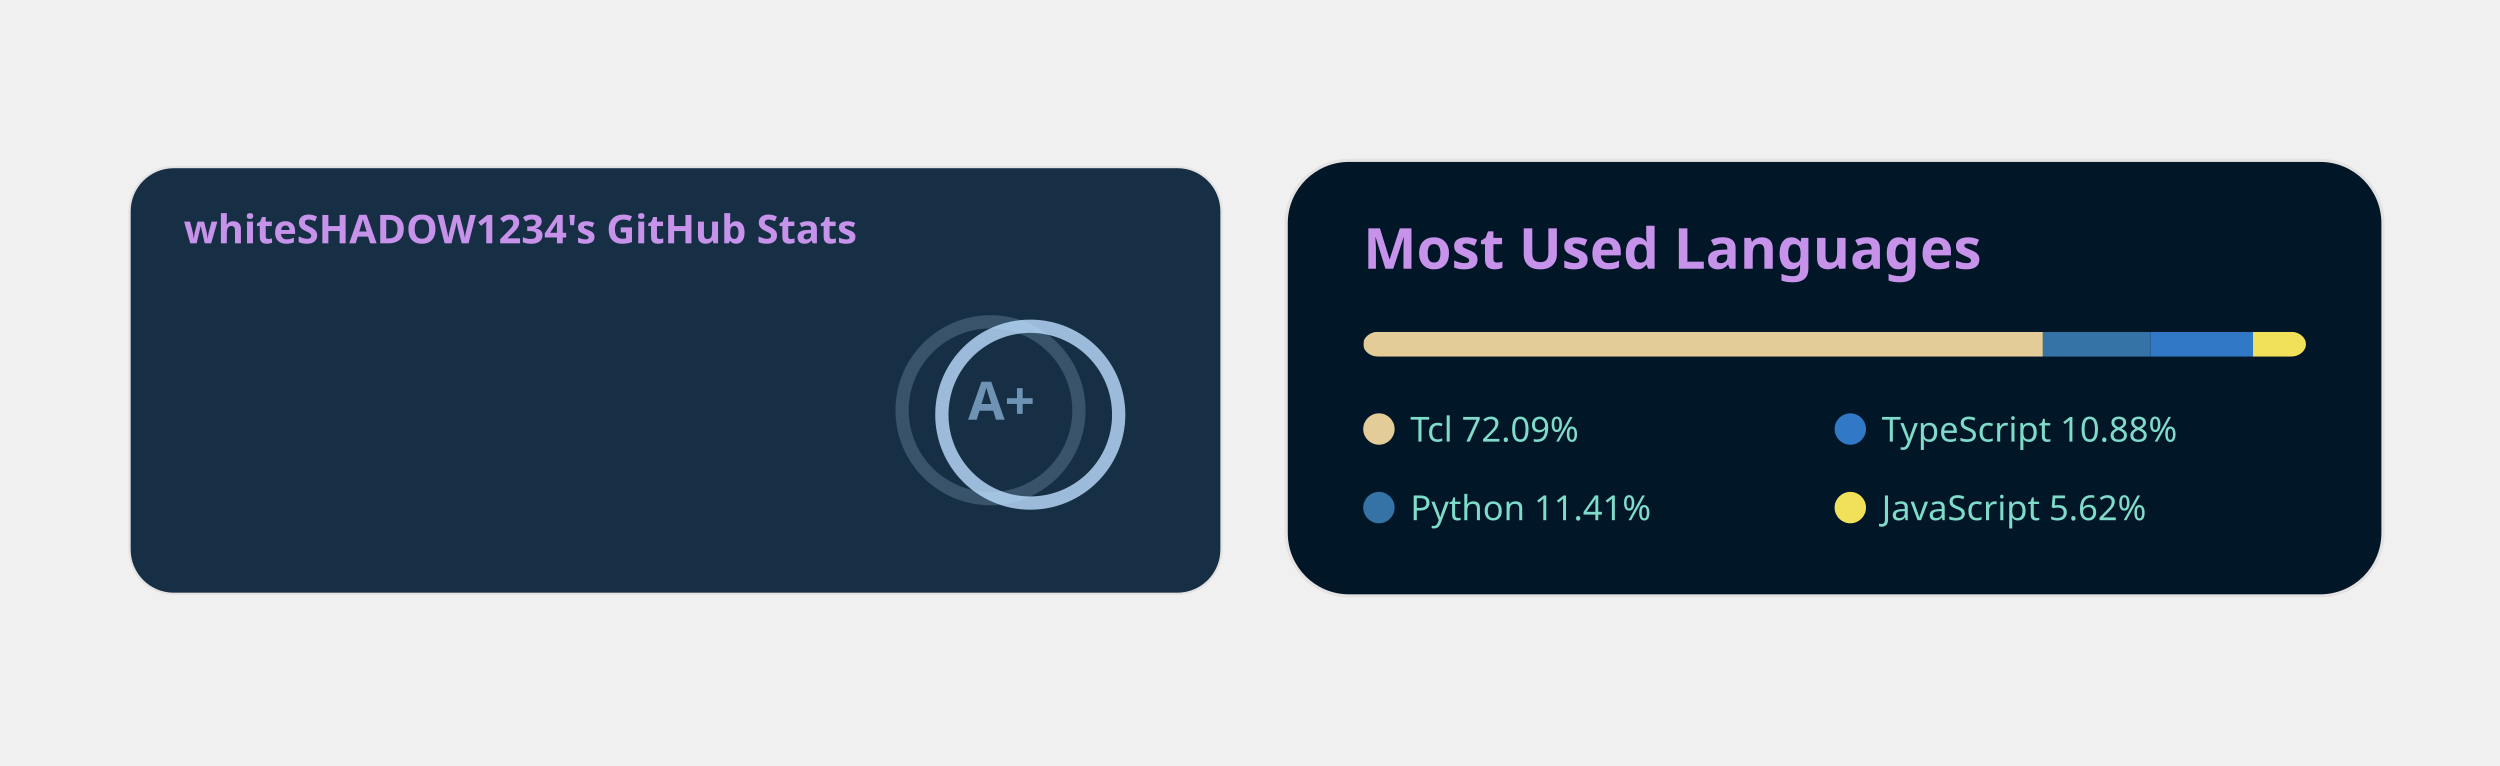
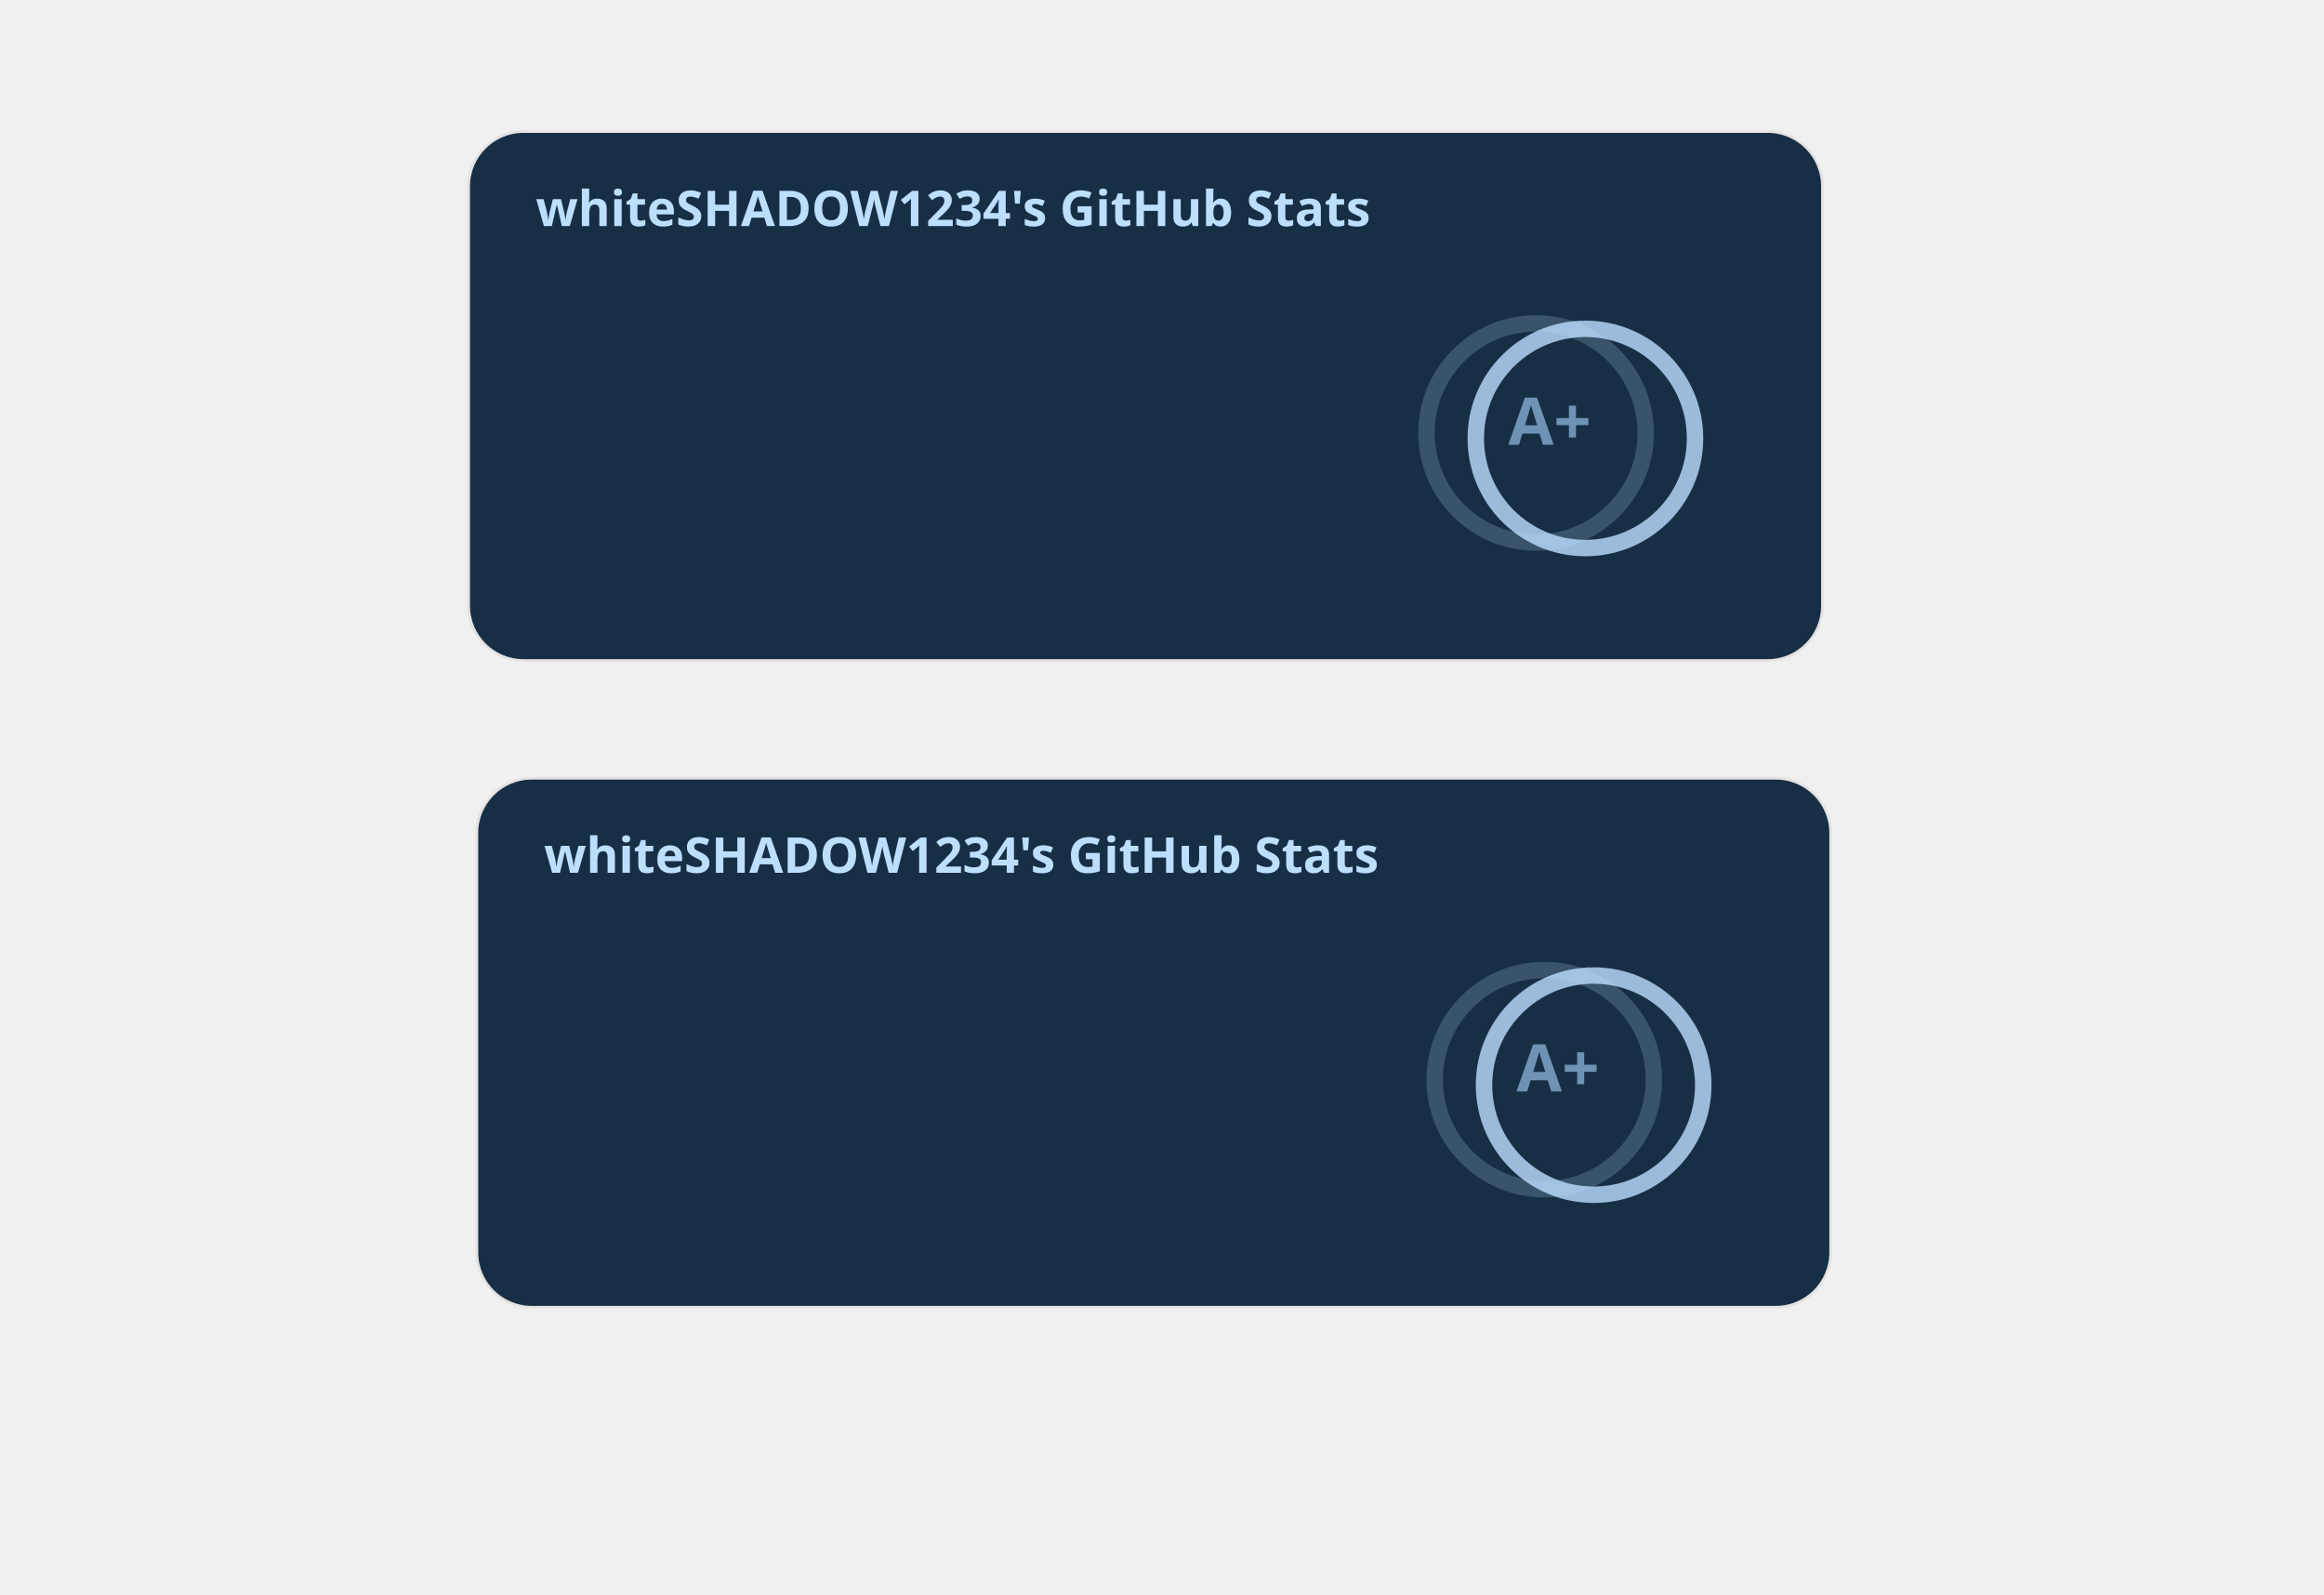
- <svg xmlns="http://www.w3.org/2000/svg" width="866" height="265" viewBox="0 0 866 265">
-   <rect width="866" height="265" fill="rgba(0, 0, 0, 0)" />
-   <g transform="translate(44.5,57.5) scale(0.7656566,0.7656566)">
-     <svg width="495" height="195" viewBox="0 0 495 195" fill="none" role="img" aria-labelledby="descId">
-       <style>
-               .header {
-                 font: 600 18px 'Segoe UI', Ubuntu, Sans-Serif;
-                 fill: #bddfff;
-                 animation: fadeInAnimation 0.8s ease-in-out forwards;
-               }
-               @supports(-moz-appearance: auto) {
-                 /* Selector detects Firefox */
-                 .header { font-size: 15.5px; }
-               }
-               
-         .stat {
-           font: 600 14px 'Segoe UI', Ubuntu, "Helvetica Neue", Sans-Serif; fill: #6e93b5;
-         }
-         @supports(-moz-appearance: auto) {
-           /* Selector detects Firefox */
-           .stat { font-size:12px; }
-         }
-         .stagger {
-           opacity: 0;
-           animation: fadeInAnimation 0.3s ease-in-out forwards;
-         }
-         .rank-text {
-           font: 800 24px 'Segoe UI', Ubuntu, Sans-Serif; fill: #6e93b5;
-           animation: scaleInAnimation 0.3s ease-in-out forwards;
-         }
-         
-         .not_bold { font-weight: 400 }
-         .bold { font-weight: 700 }
-         .icon {
-           fill: #38a0ff;
-           display: block;
-         }
+ <svg xmlns="http://www.w3.org/2000/svg" width="848" height="582" viewBox="0 0 848 582">
+   <rect width="848" height="582" fill="rgba(255, 255, 255, 0)" />
+   <svg x="170.5" y="47.5" width="495" height="195" viewBox="0 0 495 195">
+     <style>
+           .header {
+             font: 600 18px 'Segoe UI', Ubuntu, Sans-Serif;
+             fill: #bddfff;
+             animation: fadeInAnimation 0.8s ease-in-out forwards;
+           }
+           @supports(-moz-appearance: auto) {
+             /* Selector detects Firefox */
+             .header { font-size: 15.5px; }
+           }
+           
+     .stat {
+       font: 600 14px 'Segoe UI', Ubuntu, "Helvetica Neue", Sans-Serif; fill: #6e93b5;
+     }
+     @supports(-moz-appearance: auto) {
+       /* Selector detects Firefox */
+       .stat { font-size:12px; }
+     }
+     .stagger {
+       opacity: 0;
+       animation: fadeInAnimation 0.3s ease-in-out forwards;
+     }
+     .rank-text {
+       font: 800 24px 'Segoe UI', Ubuntu, Sans-Serif; fill: #6e93b5;
+       animation: scaleInAnimation 0.3s ease-in-out forwards;
+     }
    
-         .rank-circle-rim {
-           stroke: #bddfff;
-           fill: none;
-           stroke-width: 6;
-           opacity: 0.2;
-         }
-         .rank-circle {
-           stroke: #bddfff;
-           stroke-dasharray: 250;
-           fill: none;
-           stroke-width: 6;
-           stroke-linecap: round;
-           opacity: 0.8;
-           transform-origin: -10px 8px;
-           transform: rotate(-90deg);
-           animation: rankAnimation 1s forwards ease-in-out;
-         }
-         
-         @keyframes rankAnimation {
-           from {
-             stroke-dashoffset: 251.327;
+     .not_bold { font-weight: 400 }
+     .bold { font-weight: 700 }
+     .icon {
+       fill: #38a0ff;
+       display: block;
+     }
+ 
+     .rank-circle-rim {
+       stroke: #bddfff;
+       fill: none;
+       stroke-width: 6;
+       opacity: 0.2;
+     }
+     .rank-circle {
+       stroke: #bddfff;
+       stroke-dasharray: 250;
+       fill: none;
+       stroke-width: 6;
+       stroke-linecap: round;
+       opacity: 0.8;
+       transform-origin: -10px 8px;
+       transform: rotate(-90deg);
+       animation: rankAnimation 1s forwards ease-in-out;
+     }
+     
+     @keyframes rankAnimation {
+       from {
+         stroke-dashoffset: 251.327;
+       }
+       to {
+         stroke-dashoffset: 121.169;
+       }
+     }
+   
+   
+ 
+           
+     /* Animations */
+     @keyframes scaleInAnimation {
+       from {
+         transform: translate(-5px, 5px) scale(0);
+       }
+       to {
+         transform: translate(-5px, 5px) scale(1);
+       }
+     }
+     @keyframes fadeInAnimation {
+       from {
+         opacity: 0;
+       }
+       to {
+         opacity: 1;
+       }
+     }
+   
+           
+         </style>
+     <rect data-testid="card-bg" x="0.5" y="0.5" rx="20" height="99%" stroke="#e4e2e2" width="494" fill="#172f45" stroke-opacity="1" />
+     <g data-testid="card-title" transform="translate(25, 35)">
+       <g transform="translate(0, 0)">
+         <text x="0" y="0" class="header" data-testid="header">whiteSHADOW1234's GitHub Stats</text>
+       </g>
+     </g>
+     <g data-testid="main-card-body" transform="translate(0, 55)">
+       <g data-testid="rank-circle" transform="translate(400, 47.5)">
+         <circle class="rank-circle-rim" cx="-10" cy="8" r="40" />
+         <circle class="rank-circle" cx="-10" cy="8" r="40" />
+         <g class="rank-text">
+           <text x="-5" y="3" alignment-baseline="central" dominant-baseline="central" text-anchor="middle">
+             A+
+           </text>
+         </g>
+       </g>
+       <svg x="0" y="0">
+         <g transform="translate(0, 0)">
+           <g class="stagger" style="animation-delay: 450ms" transform="translate(25, 0)">
+             <svg data-testid="icon" class="icon" viewBox="0 0 16 16" version="1.1" width="16" height="16">
+               <path fill-rule="evenodd" d="M8 .25a.75.75 0 01.673.418l1.882 3.815 4.21.612a.75.75 0 01.416 1.279l-3.046 2.97.719 4.192a.75.75 0 01-1.088.791L8 12.347l-3.766 1.98a.75.75 0 01-1.088-.79l.72-4.194L.818 6.374a.75.75 0 01.416-1.28l4.21-.611L7.327.668A.75.75 0 018 .25zm0 2.445L6.615 5.5a.75.75 0 01-.564.41l-3.097.45 2.24 2.184a.75.75 0 01.216.664l-.528 3.084 2.769-1.456a.75.75 0 01.698 0l2.77 1.456-.53-3.084a.75.75 0 01.216-.664l2.24-2.183-3.096-.45a.75.75 0 01-.564-.41L8 2.694v.001z" />
+             </svg>
+             <text class="stat  bold" x="25" y="12.5">Total Stars Earned:</text>
+             <text class="stat  bold" x="219.01" y="12.5" data-testid="stars">374</text>
+           </g>
+         </g>
+         <g transform="translate(0, 25)">
+           <g class="stagger" style="animation-delay: 600ms" transform="translate(25, 0)">
+             <svg data-testid="icon" class="icon" viewBox="0 0 16 16" version="1.1" width="16" height="16">
+               <path fill-rule="evenodd" d="M1.643 3.143L.427 1.927A.25.25 0 000 2.104V5.75c0 .138.112.25.25.25h3.646a.25.25 0 00.177-.427L2.715 4.215a6.5 6.5 0 11-1.18 4.458.75.75 0 10-1.493.154 8.001 8.001 0 101.6-5.684zM7.75 4a.75.75 0 01.75.75v2.992l2.028.812a.75.75 0 01-.557 1.392l-2.5-1A.75.75 0 017 8.25v-3.5A.75.75 0 017.75 4z" />
+             </svg>
+             <text class="stat  bold" x="25" y="12.5">Total Commits (2025):</text>
+             <text class="stat  bold" x="219.01" y="12.5" data-testid="commits">728</text>
+           </g>
+         </g>
+         <g transform="translate(0, 50)">
+           <g class="stagger" style="animation-delay: 750ms" transform="translate(25, 0)">
+             <svg data-testid="icon" class="icon" viewBox="0 0 16 16" version="1.1" width="16" height="16">
+               <path fill-rule="evenodd" d="M7.177 3.073L9.573.677A.25.25 0 0110 .854v4.792a.25.25 0 01-.427.177L7.177 3.427a.25.25 0 010-.354zM3.75 2.5a.75.75 0 100 1.5.75.75 0 000-1.5zm-2.25.75a2.25 2.25 0 113 2.122v5.256a2.251 2.251 0 11-1.5 0V5.372A2.25 2.25 0 011.5 3.25zM11 2.5h-1V4h1a1 1 0 011 1v5.628a2.251 2.251 0 101.5 0V5A2.5 2.5 0 0011 2.5zm1 10.25a.75.75 0 111.5 0 .75.75 0 01-1.5 0zM3.75 12a.75.75 0 100 1.5.75.75 0 000-1.5z" />
+             </svg>
+             <text class="stat  bold" x="25" y="12.5">Total PRs:</text>
+             <text class="stat  bold" x="219.01" y="12.5" data-testid="prs">18</text>
+           </g>
+         </g>
+         <g transform="translate(0, 75)">
+           <g class="stagger" style="animation-delay: 900ms" transform="translate(25, 0)">
+             <svg data-testid="icon" class="icon" viewBox="0 0 16 16" version="1.1" width="16" height="16">
+               <path fill-rule="evenodd" d="M8 1.5a6.5 6.5 0 100 13 6.5 6.5 0 000-13zM0 8a8 8 0 1116 0A8 8 0 010 8zm9 3a1 1 0 11-2 0 1 1 0 012 0zm-.25-6.25a.75.75 0 00-1.5 0v3.5a.75.75 0 001.5 0v-3.5z" />
+             </svg>
+             <text class="stat  bold" x="25" y="12.5">Total Issues:</text>
+             <text class="stat  bold" x="219.01" y="12.5" data-testid="issues">6</text>
+           </g>
+         </g>
+         <g transform="translate(0, 100)">
+           <g class="stagger" style="animation-delay: 1050ms" transform="translate(25, 0)">
+             <svg data-testid="icon" class="icon" viewBox="0 0 16 16" version="1.1" width="16" height="16">
+               <path fill-rule="evenodd" d="M2 2.5A2.5 2.5 0 014.5 0h8.75a.75.75 0 01.75.75v12.5a.75.75 0 01-.75.75h-2.5a.75.75 0 110-1.5h1.75v-2h-8a1 1 0 00-.714 1.7.75.75 0 01-1.072 1.05A2.495 2.495 0 012 11.5v-9zm10.5-1V9h-8c-.356 0-.694.074-1 .208V2.5a1 1 0 011-1h8zM5 12.25v3.25a.25.25 0 00.4.2l1.45-1.087a.25.25 0 01.3 0L8.6 15.7a.25.25 0 00.4-.2v-3.25a.25.25 0 00-.25-.25h-3.5a.25.25 0 00-.25.25z" />
+             </svg>
+             <text class="stat  bold" x="25" y="12.5">Contributed to (last year):</text>
+             <text class="stat  bold" x="219.01" y="12.5" data-testid="contribs">4</text>
+           </g>
+         </g>
+       </svg>
+     </g>
+   </svg>
+   <svg x="173.5" y="283.5" width="495" height="195" viewBox="0 0 495 195">
+     <style>
+           .header {
+             font: 600 18px 'Segoe UI', Ubuntu, Sans-Serif;
+             fill: #bddfff;
+             animation: fadeInAnimation 0.8s ease-in-out forwards;
          }
-           to {
-             stroke-dashoffset: 121.293;
+           @supports(-moz-appearance: auto) {
+             /* Selector detects Firefox */
+             .header { font-size: 15.5px; }
          }
-         }
-       
-       
+           
+     .stat {
+       font: 600 14px 'Segoe UI', Ubuntu, "Helvetica Neue", Sans-Serif; fill: #6e93b5;
+     }
+     @supports(-moz-appearance: auto) {
+       /* Selector detects Firefox */
+       .stat { font-size:12px; }
+     }
+     .stagger {
+       opacity: 0;
+       animation: fadeInAnimation 0.3s ease-in-out forwards;
+     }
+     .rank-text {
+       font: 800 24px 'Segoe UI', Ubuntu, Sans-Serif; fill: #6e93b5;
+       animation: scaleInAnimation 0.3s ease-in-out forwards;
+     }
    
-               
-         /* Animations */
-         @keyframes scaleInAnimation {
-           from {
-             transform: translate(-5px, 5px) scale(0);
-           }
-           to {
-             transform: translate(-5px, 5px) scale(1);
-           }
-         }
-         @keyframes fadeInAnimation {
-           from {
-             opacity: 0;
-           }
-           to {
-             opacity: 1;
-           }
-         }
-       
-               
-             </style>
-       <rect data-testid="card-bg" x="0.5" y="0.5" rx="20" height="99%" stroke="#e4e2e2" width="494" fill="#172f45" stroke-opacity="1" />
-       <g data-testid="card-title" transform="translate(25, 35)">
+     .not_bold { font-weight: 400 }
+     .bold { font-weight: 700 }
+     .icon {
+       fill: #38a0ff;
+       display: block;
+     }
+ 
+     .rank-circle-rim {
+       stroke: #bddfff;
+       fill: none;
+       stroke-width: 6;
+       opacity: 0.2;
+     }
+     .rank-circle {
+       stroke: #bddfff;
+       stroke-dasharray: 250;
+       fill: none;
+       stroke-width: 6;
+       stroke-linecap: round;
+       opacity: 0.8;
+       transform-origin: -10px 8px;
+       transform: rotate(-90deg);
+       animation: rankAnimation 1s forwards ease-in-out;
+     }
+     
+     @keyframes rankAnimation {
+       from {
+         stroke-dashoffset: 251.327;
+       }
+       to {
+         stroke-dashoffset: 121.169;
+       }
+     }
+   
+   
+ 
+           
+     /* Animations */
+     @keyframes scaleInAnimation {
+       from {
+         transform: translate(-5px, 5px) scale(0);
+       }
+       to {
+         transform: translate(-5px, 5px) scale(1);
+       }
+     }
+     @keyframes fadeInAnimation {
+       from {
+         opacity: 0;
+       }
+       to {
+         opacity: 1;
+       }
+     }
+   
+           
+         </style>
+     <rect data-testid="card-bg" x="0.5" y="0.5" rx="20" height="99%" stroke="#e4e2e2" width="494" fill="#172f45" stroke-opacity="1" />
+     <g data-testid="card-title" transform="translate(25, 35)">
+       <g transform="translate(0, 0)">
+         <text x="0" y="0" class="header" data-testid="header">whiteSHADOW1234's GitHub Stats</text>
+       </g>
+     </g>
+     <g data-testid="main-card-body" transform="translate(0, 55)">
+       <g data-testid="rank-circle" transform="translate(400, 47.5)">
+         <circle class="rank-circle-rim" cx="-10" cy="8" r="40" />
+         <circle class="rank-circle" cx="-10" cy="8" r="40" />
+         <g class="rank-text">
+           <text x="-5" y="3" alignment-baseline="central" dominant-baseline="central" text-anchor="middle">
+             A+
+           </text>
+         </g>
+       </g>
+       <svg x="0" y="0">
        <g transform="translate(0, 0)">
-           <text x="0" y="0" class="header" data-testid="header">whiteSHADOW1234's GitHub Stats</text>
-         </g>
-       </g>
-       <g data-testid="main-card-body" transform="translate(0, 55)">
-         <g data-testid="rank-circle" transform="translate(400, 47.5)">
-           <circle class="rank-circle-rim" cx="-10" cy="8" r="40" />
-           <circle class="rank-circle" cx="-10" cy="8" r="40" />
-           <g class="rank-text">
-             <text x="-5" y="3" alignment-baseline="central" dominant-baseline="central" text-anchor="middle">
-                 A+
-               </text>
-           </g>
-         </g>
-         <svg x="0" y="0">
-           <g transform="translate(0, 0)">
-             <g class="stagger" style="animation-delay: 450ms" transform="translate(25, 0)">
-               <svg data-testid="icon" class="icon" viewBox="0 0 16 16" version="1.1" width="16" height="16">
-                 <path fill-rule="evenodd" d="M8 .25a.75.75 0 01.673.418l1.882 3.815 4.21.612a.75.75 0 01.416 1.279l-3.046 2.97.719 4.192a.75.75 0 01-1.088.791L8 12.347l-3.766 1.98a.75.75 0 01-1.088-.79l.72-4.194L.818 6.374a.75.75 0 01.416-1.28l4.21-.611L7.327.668A.75.75 0 018 .25zm0 2.445L6.615 5.5a.75.75 0 01-.564.41l-3.097.45 2.24 2.184a.75.75 0 01.216.664l-.528 3.084 2.769-1.456a.75.75 0 01.698 0l2.77 1.456-.53-3.084a.75.75 0 01.216-.664l2.24-2.183-3.096-.45a.75.75 0 01-.564-.41L8 2.694v.001z" />
-               </svg>
-               <text class="stat  bold" x="25" y="12.5">Total Stars Earned:</text>
-               <text class="stat  bold" x="219.01" y="12.5" data-testid="stars">370</text>
-             </g>
-           </g>
-           <g transform="translate(0, 25)">
-             <g class="stagger" style="animation-delay: 600ms" transform="translate(25, 0)">
-               <svg data-testid="icon" class="icon" viewBox="0 0 16 16" version="1.1" width="16" height="16">
-                 <path fill-rule="evenodd" d="M1.643 3.143L.427 1.927A.25.25 0 000 2.104V5.75c0 .138.112.25.25.25h3.646a.25.25 0 00.177-.427L2.715 4.215a6.5 6.5 0 11-1.18 4.458.75.75 0 10-1.493.154 8.001 8.001 0 101.6-5.684zM7.75 4a.75.75 0 01.75.75v2.992l2.028.812a.75.75 0 01-.557 1.392l-2.5-1A.75.75 0 017 8.25v-3.5A.75.75 0 017.75 4z" />
-               </svg>
-               <text class="stat  bold" x="25" y="12.5">Total Commits (2025):</text>
-               <text class="stat  bold" x="219.01" y="12.5" data-testid="commits">713</text>
-             </g>
-           </g>
-           <g transform="translate(0, 50)">
-             <g class="stagger" style="animation-delay: 750ms" transform="translate(25, 0)">
-               <svg data-testid="icon" class="icon" viewBox="0 0 16 16" version="1.1" width="16" height="16">
-                 <path fill-rule="evenodd" d="M7.177 3.073L9.573.677A.25.25 0 0110 .854v4.792a.25.25 0 01-.427.177L7.177 3.427a.25.25 0 010-.354zM3.75 2.5a.75.75 0 100 1.5.75.75 0 000-1.5zm-2.25.75a2.25 2.25 0 113 2.122v5.256a2.251 2.251 0 11-1.5 0V5.372A2.25 2.25 0 011.5 3.25zM11 2.5h-1V4h1a1 1 0 011 1v5.628a2.251 2.251 0 101.5 0V5A2.5 2.5 0 0011 2.5zm1 10.25a.75.75 0 111.5 0 .75.75 0 01-1.5 0zM3.75 12a.75.75 0 100 1.5.75.75 0 000-1.5z" />
-               </svg>
-               <text class="stat  bold" x="25" y="12.5">Total PRs:</text>
-               <text class="stat  bold" x="219.01" y="12.5" data-testid="prs">18</text>
-             </g>
-           </g>
-           <g transform="translate(0, 75)">
-             <g class="stagger" style="animation-delay: 900ms" transform="translate(25, 0)">
-               <svg data-testid="icon" class="icon" viewBox="0 0 16 16" version="1.1" width="16" height="16">
-                 <path fill-rule="evenodd" d="M8 1.5a6.5 6.5 0 100 13 6.5 6.5 0 000-13zM0 8a8 8 0 1116 0A8 8 0 010 8zm9 3a1 1 0 11-2 0 1 1 0 012 0zm-.25-6.25a.75.75 0 00-1.5 0v3.5a.75.75 0 001.5 0v-3.5z" />
-               </svg>
-               <text class="stat  bold" x="25" y="12.5">Total Issues:</text>
-               <text class="stat  bold" x="219.01" y="12.5" data-testid="issues">6</text>
-             </g>
-           </g>
-           <g transform="translate(0, 100)">
-             <g class="stagger" style="animation-delay: 1050ms" transform="translate(25, 0)">
-               <svg data-testid="icon" class="icon" viewBox="0 0 16 16" version="1.1" width="16" height="16">
-                 <path fill-rule="evenodd" d="M2 2.5A2.5 2.5 0 014.5 0h8.75a.75.75 0 01.75.75v12.5a.75.75 0 01-.75.75h-2.5a.75.75 0 110-1.5h1.75v-2h-8a1 1 0 00-.714 1.7.75.75 0 01-1.072 1.05A2.495 2.495 0 012 11.5v-9zm10.5-1V9h-8c-.356 0-.694.074-1 .208V2.5a1 1 0 011-1h8zM5 12.25v3.25a.25.25 0 00.4.2l1.45-1.087a.25.25 0 01.3 0L8.6 15.7a.25.25 0 00.4-.2v-3.25a.25.25 0 00-.25-.25h-3.5a.25.25 0 00-.25.25z" />
-               </svg>
-               <text class="stat  bold" x="25" y="12.5">Contributed to (last year):</text>
-               <text class="stat  bold" x="219.01" y="12.5" data-testid="contribs">4</text>
-             </g>
-           </g>
-         </svg>
-       </g>
-     </svg>
-   </g>
-   <g transform="translate(445,55) scale(1.088571,1.088571)">
-     <svg width="350" height="140" viewBox="0 0 350 140" fill="none" role="img" aria-labelledby="descId">
-       <style>
-               .header {
-                 font: 600 18px 'Segoe UI', Ubuntu, Sans-Serif;
-                 fill: #c792ea;
-                 animation: fadeInAnimation 0.8s ease-in-out forwards;
-               }
-               @supports(-moz-appearance: auto) {
-                 /* Selector detects Firefox */
-                 .header { font-size: 15.5px; }
-               }
-               .lang-name { font: 400 11px 'Segoe UI', Ubuntu, Sans-Serif; fill: #7fdbca }
-     
-               
-         /* Animations */
-         @keyframes scaleInAnimation {
-           from {
-             transform: translate(-5px, 5px) scale(0);
-           }
-           to {
-             transform: translate(-5px, 5px) scale(1);
-           }
-         }
-         @keyframes fadeInAnimation {
-           from {
-             opacity: 0;
-           }
-           to {
-             opacity: 1;
-           }
-         }
-       
-               * { animation-duration: 0s !important; animation-delay: 0s !important; }
-             </style>
-       <rect data-testid="card-bg" x="0.5" y="0.5" rx="20" height="99%" stroke="#e4e2e2" width="349" fill="#011627" stroke-opacity="1" />
-       <g data-testid="card-title" transform="translate(25, 35)">
-         <g transform="translate(0, 0)">
-           <text x="0" y="0" class="header" data-testid="header">Most Used Languages</text>
-         </g>
-       </g>
-       <g data-testid="main-card-body" transform="translate(0, 55)">
-         <svg data-testid="lang-items" x="25">
-           <mask id="rect-mask">
-             <rect x="0" y="0" width="300" height="8" fill="white" rx="5" />
-           </mask>
-           <rect mask="url(#rect-mask)" data-testid="lang-progress" x="0" y="0" width="216.28" height="8" fill="#e4cc98" />
-           <rect mask="url(#rect-mask)" data-testid="lang-progress" x="216.28" y="0" width="34.23" height="8" fill="#3572A5" />
-           <rect mask="url(#rect-mask)" data-testid="lang-progress" x="250.51" y="0" width="32.64" height="8" fill="#3178c6" />
-           <rect mask="url(#rect-mask)" data-testid="lang-progress" x="283.15" y="0" width="16.85" height="8" fill="#f1e05a" />
-           <g transform="translate(0, 25)">
-             <g transform="translate(0, 0)">
-               <g transform="translate(0, 0)">
-                 <g>
-                   <circle cx="5" cy="6" r="5" fill="#e4cc98" />
-                   <text data-testid="lang-name" x="15" y="10" class="lang-name">
-             Tcl 72.09%
-           </text>
-                 </g>
-               </g>
-               <g transform="translate(0, 25)">
-                 <g>
-                   <circle cx="5" cy="6" r="5" fill="#3572A5" />
-                   <text data-testid="lang-name" x="15" y="10" class="lang-name">
-             Python 11.41%
-           </text>
-                 </g>
-               </g>
-             </g>
-             <g transform="translate(150, 0)">
-               <g transform="translate(0, 0)">
-                 <g>
-                   <circle cx="5" cy="6" r="5" fill="#3178c6" />
-                   <text data-testid="lang-name" x="15" y="10" class="lang-name">
-             TypeScript 10.88%
-           </text>
-                 </g>
-               </g>
-               <g transform="translate(0, 25)">
-                 <g>
-                   <circle cx="5" cy="6" r="5" fill="#f1e05a" />
-                   <text data-testid="lang-name" x="15" y="10" class="lang-name">
-             JavaScript 5.62%
-           </text>
-                 </g>
-               </g>
-             </g>
-           </g>
-         </svg>
-       </g>
-     </svg>
-   </g>
+           <g class="stagger" style="animation-delay: 450ms" transform="translate(25, 0)">
+             <svg data-testid="icon" class="icon" viewBox="0 0 16 16" version="1.1" width="16" height="16">
+               <path fill-rule="evenodd" d="M8 .25a.75.75 0 01.673.418l1.882 3.815 4.21.612a.75.75 0 01.416 1.279l-3.046 2.97.719 4.192a.75.75 0 01-1.088.791L8 12.347l-3.766 1.98a.75.75 0 01-1.088-.79l.72-4.194L.818 6.374a.75.75 0 01.416-1.28l4.21-.611L7.327.668A.75.75 0 018 .25zm0 2.445L6.615 5.5a.75.75 0 01-.564.41l-3.097.45 2.24 2.184a.75.75 0 01.216.664l-.528 3.084 2.769-1.456a.75.75 0 01.698 0l2.77 1.456-.53-3.084a.75.75 0 01.216-.664l2.24-2.183-3.096-.45a.75.75 0 01-.564-.41L8 2.694v.001z" />
+             </svg>
+             <text class="stat  bold" x="25" y="12.5">Total Stars Earned:</text>
+             <text class="stat  bold" x="219.01" y="12.5" data-testid="stars">374</text>
+           </g>
+         </g>
+         <g transform="translate(0, 25)">
+           <g class="stagger" style="animation-delay: 600ms" transform="translate(25, 0)">
+             <svg data-testid="icon" class="icon" viewBox="0 0 16 16" version="1.1" width="16" height="16">
+               <path fill-rule="evenodd" d="M1.643 3.143L.427 1.927A.25.25 0 000 2.104V5.75c0 .138.112.25.25.25h3.646a.25.25 0 00.177-.427L2.715 4.215a6.5 6.5 0 11-1.18 4.458.75.75 0 10-1.493.154 8.001 8.001 0 101.6-5.684zM7.75 4a.75.75 0 01.75.75v2.992l2.028.812a.75.75 0 01-.557 1.392l-2.5-1A.75.75 0 017 8.25v-3.5A.75.75 0 017.75 4z" />
+             </svg>
+             <text class="stat  bold" x="25" y="12.5">Total Commits (2025):</text>
+             <text class="stat  bold" x="219.01" y="12.5" data-testid="commits">728</text>
+           </g>
+         </g>
+         <g transform="translate(0, 50)">
+           <g class="stagger" style="animation-delay: 750ms" transform="translate(25, 0)">
+             <svg data-testid="icon" class="icon" viewBox="0 0 16 16" version="1.1" width="16" height="16">
+               <path fill-rule="evenodd" d="M7.177 3.073L9.573.677A.25.25 0 0110 .854v4.792a.25.25 0 01-.427.177L7.177 3.427a.25.25 0 010-.354zM3.75 2.5a.75.75 0 100 1.5.75.75 0 000-1.5zm-2.25.75a2.25 2.25 0 113 2.122v5.256a2.251 2.251 0 11-1.5 0V5.372A2.25 2.25 0 011.5 3.25zM11 2.5h-1V4h1a1 1 0 011 1v5.628a2.251 2.251 0 101.5 0V5A2.5 2.5 0 0011 2.5zm1 10.25a.75.75 0 111.5 0 .75.75 0 01-1.5 0zM3.75 12a.75.75 0 100 1.5.75.75 0 000-1.5z" />
+             </svg>
+             <text class="stat  bold" x="25" y="12.5">Total PRs:</text>
+             <text class="stat  bold" x="219.01" y="12.5" data-testid="prs">18</text>
+           </g>
+         </g>
+         <g transform="translate(0, 75)">
+           <g class="stagger" style="animation-delay: 900ms" transform="translate(25, 0)">
+             <svg data-testid="icon" class="icon" viewBox="0 0 16 16" version="1.1" width="16" height="16">
+               <path fill-rule="evenodd" d="M8 1.5a6.5 6.5 0 100 13 6.5 6.5 0 000-13zM0 8a8 8 0 1116 0A8 8 0 010 8zm9 3a1 1 0 11-2 0 1 1 0 012 0zm-.25-6.25a.75.75 0 00-1.5 0v3.5a.75.75 0 001.5 0v-3.5z" />
+             </svg>
+             <text class="stat  bold" x="25" y="12.5">Total Issues:</text>
+             <text class="stat  bold" x="219.01" y="12.5" data-testid="issues">6</text>
+           </g>
+         </g>
+         <g transform="translate(0, 100)">
+           <g class="stagger" style="animation-delay: 1050ms" transform="translate(25, 0)">
+             <svg data-testid="icon" class="icon" viewBox="0 0 16 16" version="1.1" width="16" height="16">
+               <path fill-rule="evenodd" d="M2 2.5A2.5 2.5 0 014.5 0h8.75a.75.75 0 01.75.75v12.5a.75.75 0 01-.75.75h-2.5a.75.75 0 110-1.5h1.75v-2h-8a1 1 0 00-.714 1.7.75.75 0 01-1.072 1.05A2.495 2.495 0 012 11.5v-9zm10.5-1V9h-8c-.356 0-.694.074-1 .208V2.5a1 1 0 011-1h8zM5 12.25v3.25a.25.25 0 00.4.2l1.45-1.087a.25.25 0 01.3 0L8.6 15.7a.25.25 0 00.4-.2v-3.25a.25.25 0 00-.25-.25h-3.5a.25.25 0 00-.25.25z" />
+             </svg>
+             <text class="stat  bold" x="25" y="12.5">Contributed to (last year):</text>
+             <text class="stat  bold" x="219.01" y="12.5" data-testid="contribs">4</text>
+           </g>
+         </g>
+       </svg>
+     </g>
+   </svg>
</svg>
